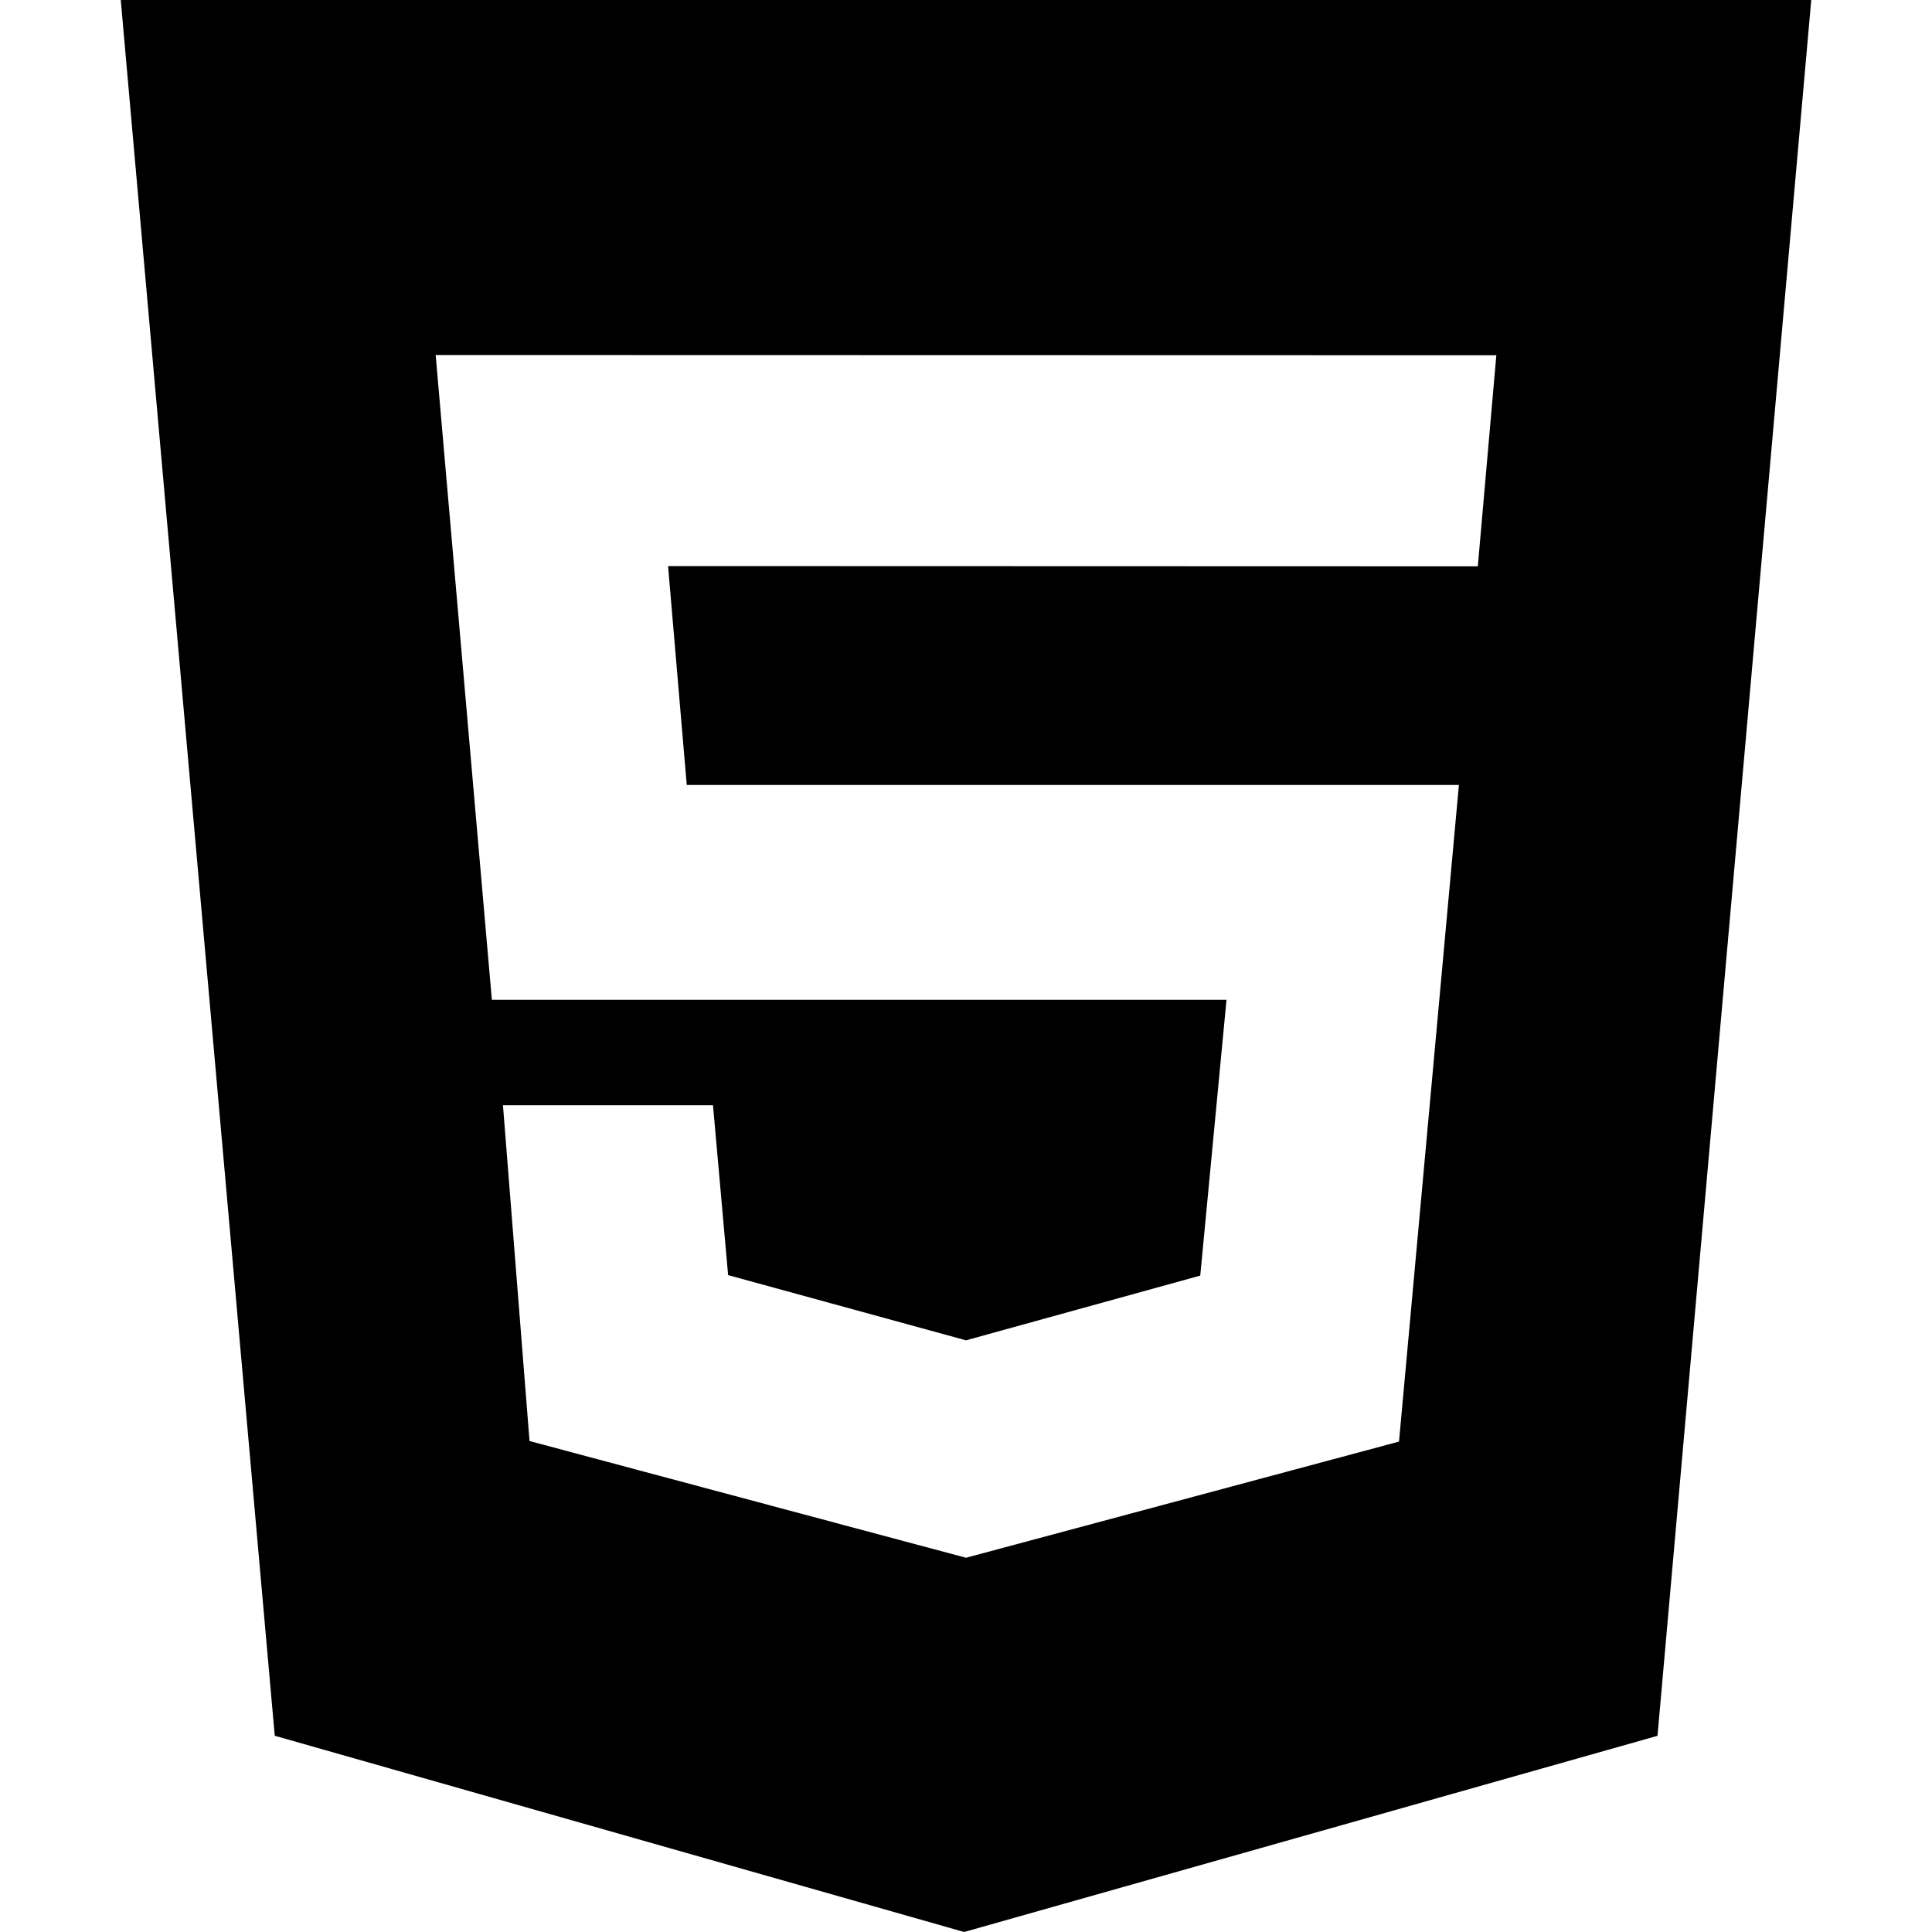
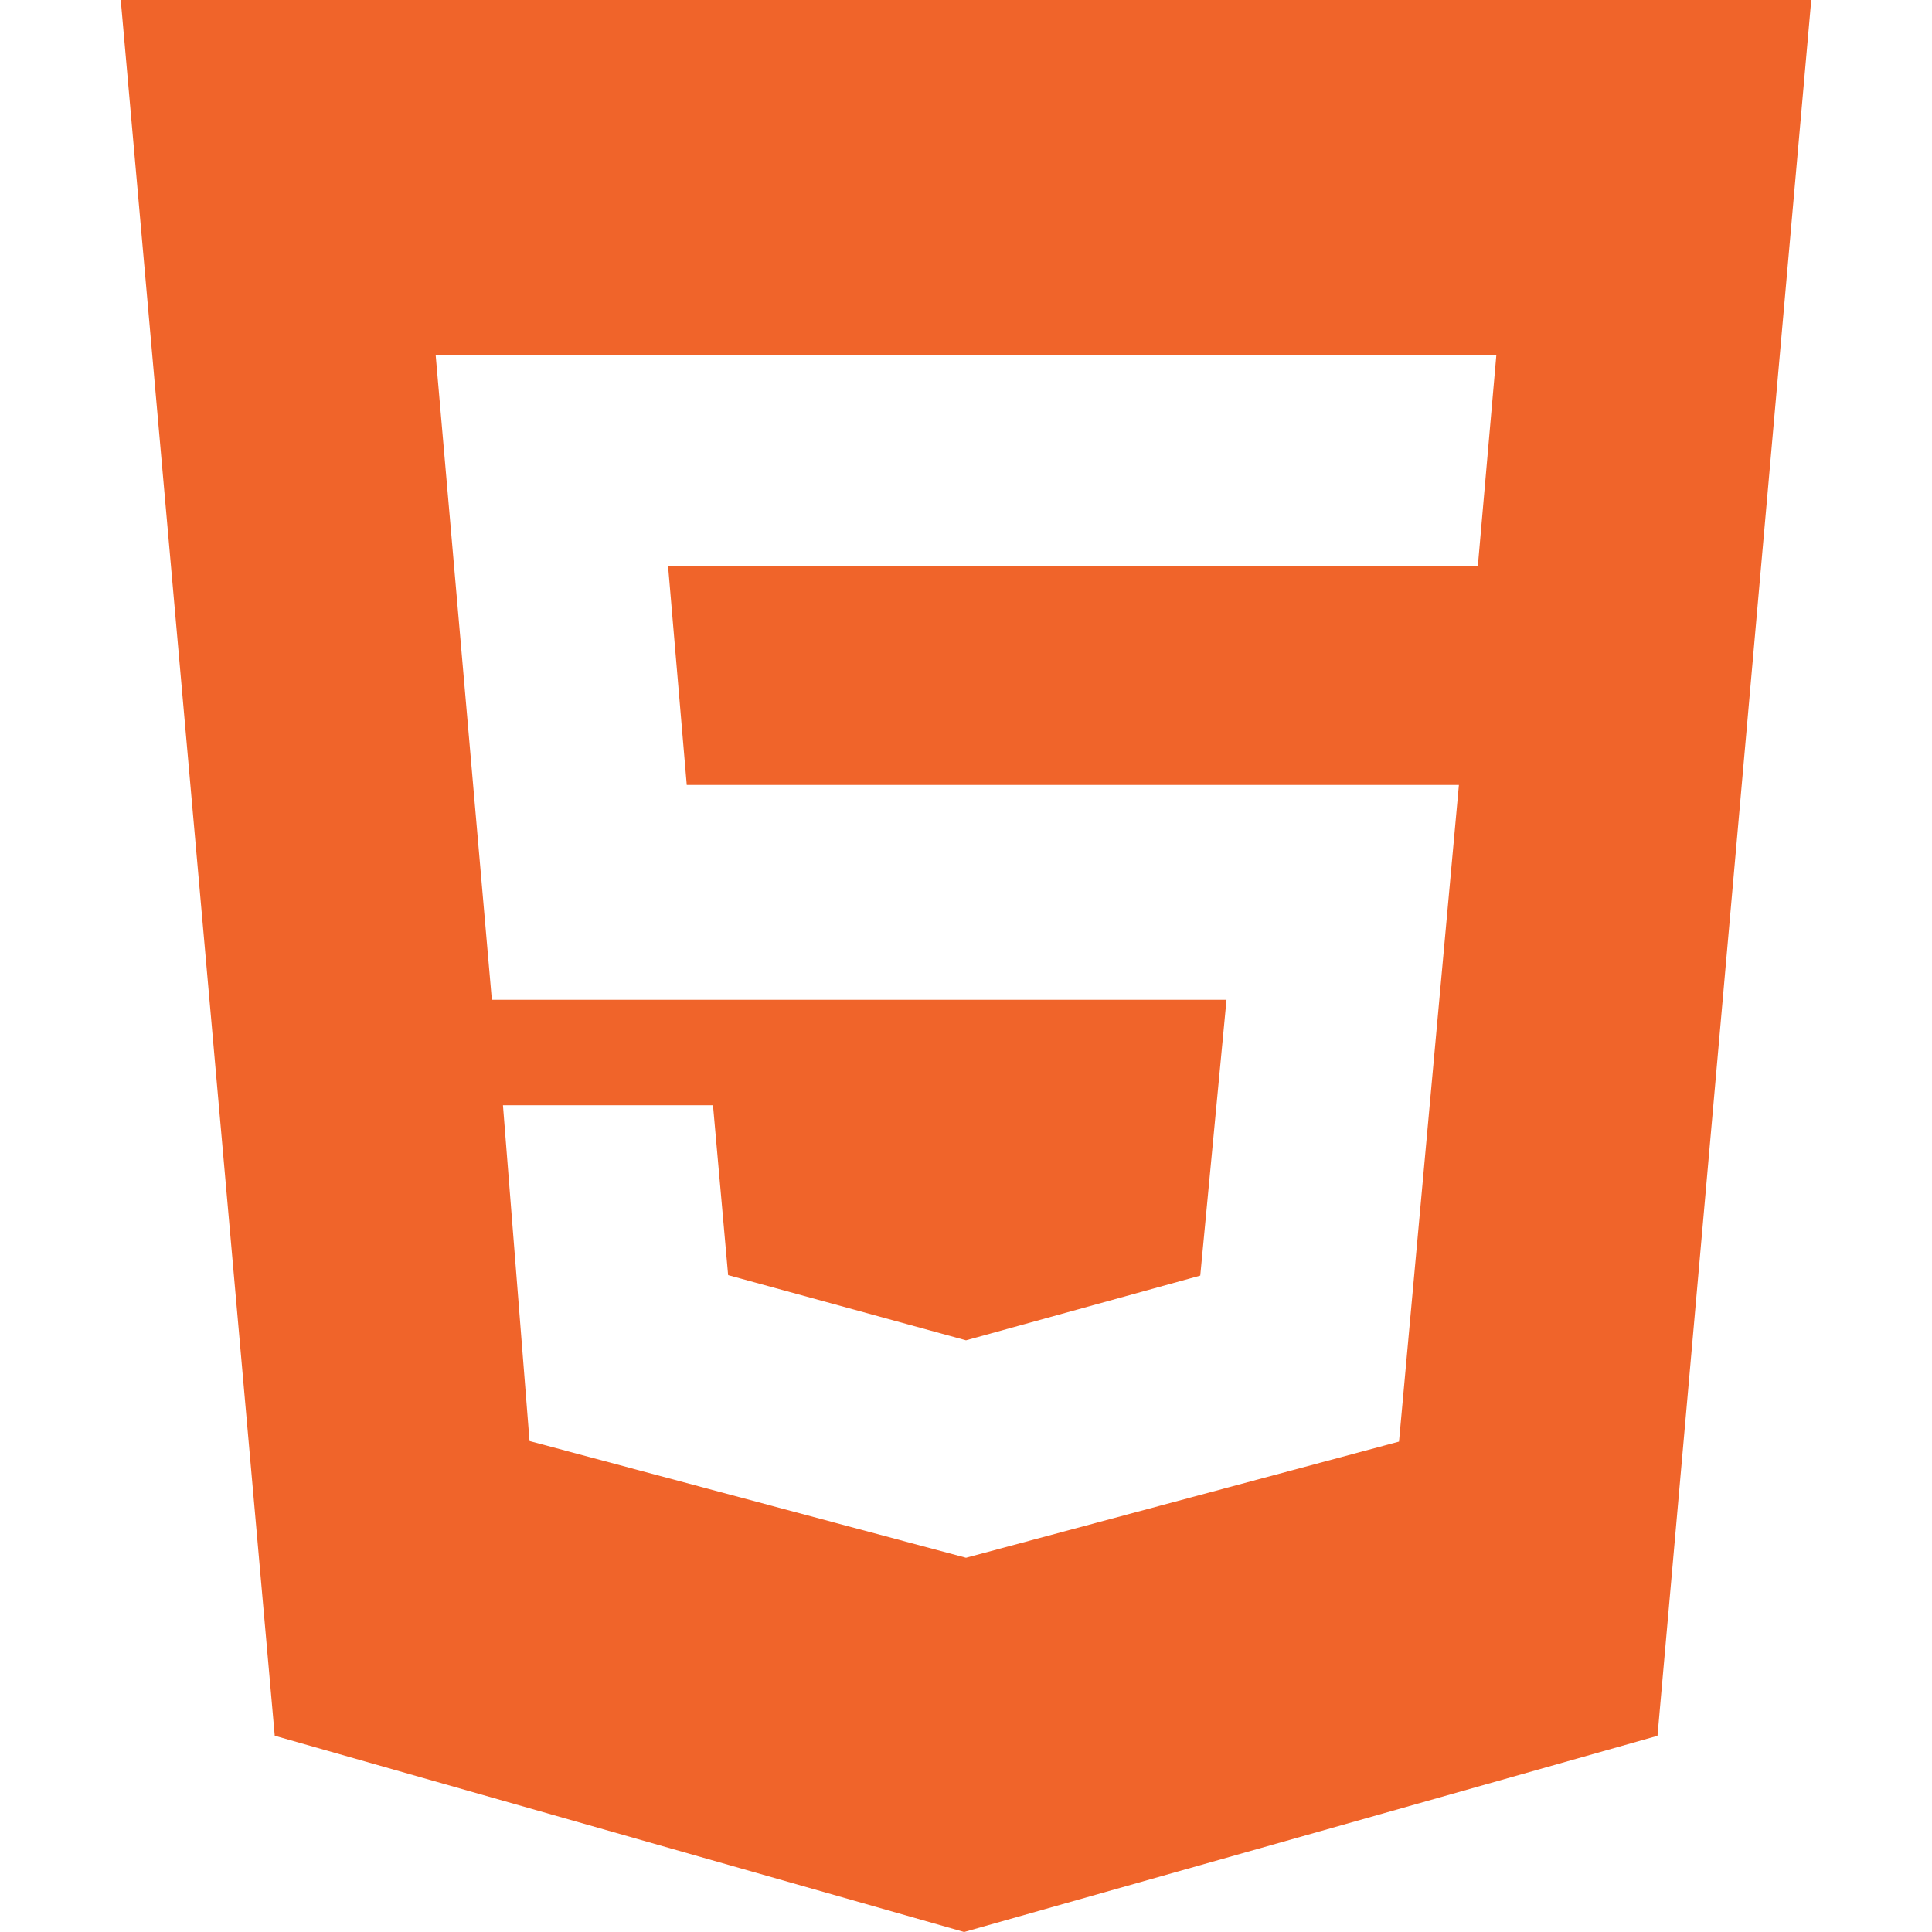
<svg xmlns="http://www.w3.org/2000/svg" aria-labelledby="simpleicons-html5-icon" role="img" viewBox="0 0 24 24">
-   <path d="M1.5 0h21l-1.91 21.563L11.977 24l-8.564-2.438L1.5 0zm7.031 9.75l-.232-2.718 10.059.003.23-2.622L5.412 4.41l.698 8.01h9.126l-.326 3.426-2.91.804-2.955-.81-.188-2.11H6.248l.33 4.171L12 19.351l5.379-1.443.744-8.157H8.531z" />
+   <path fill="rgb(240, 100, 42)" d="M1.5 0h21l-1.91 21.563L11.977 24l-8.564-2.438L1.5 0zm7.031 9.75l-.232-2.718 10.059.003.23-2.622L5.412 4.41l.698 8.01h9.126l-.326 3.426-2.91.804-2.955-.81-.188-2.11H6.248l.33 4.171L12 19.351l5.379-1.443.744-8.157H8.531z" />
</svg>
